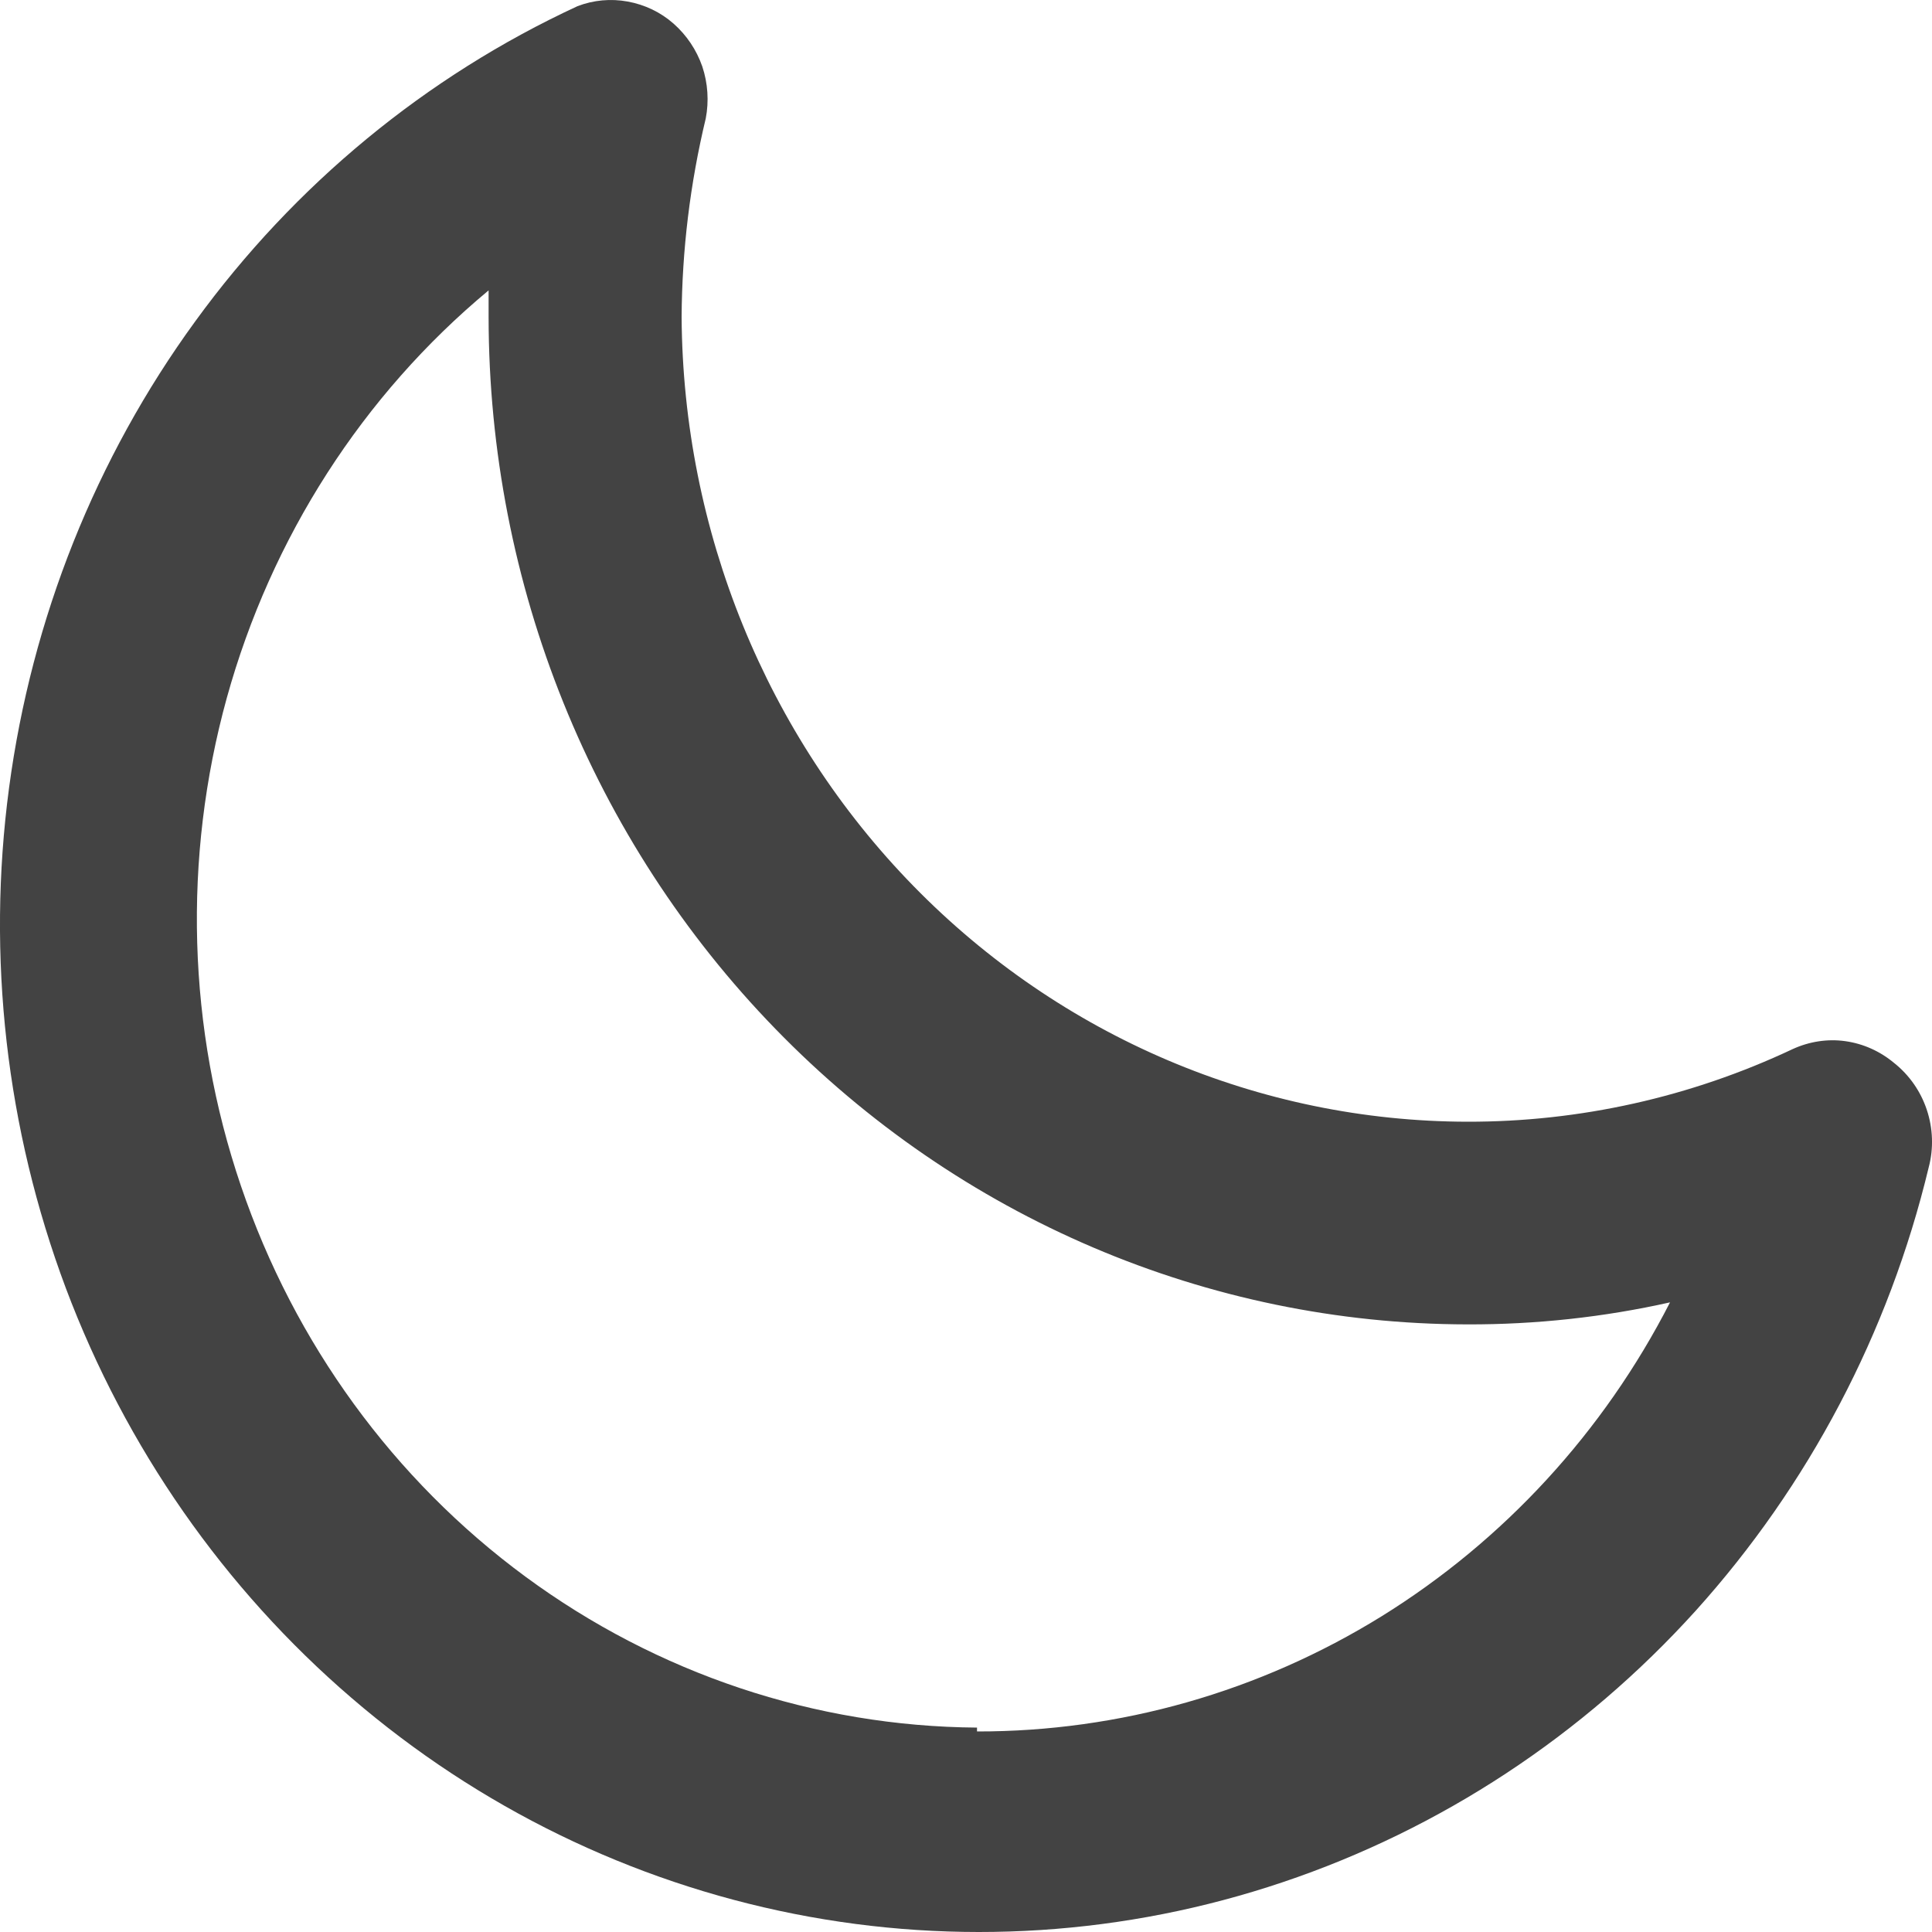
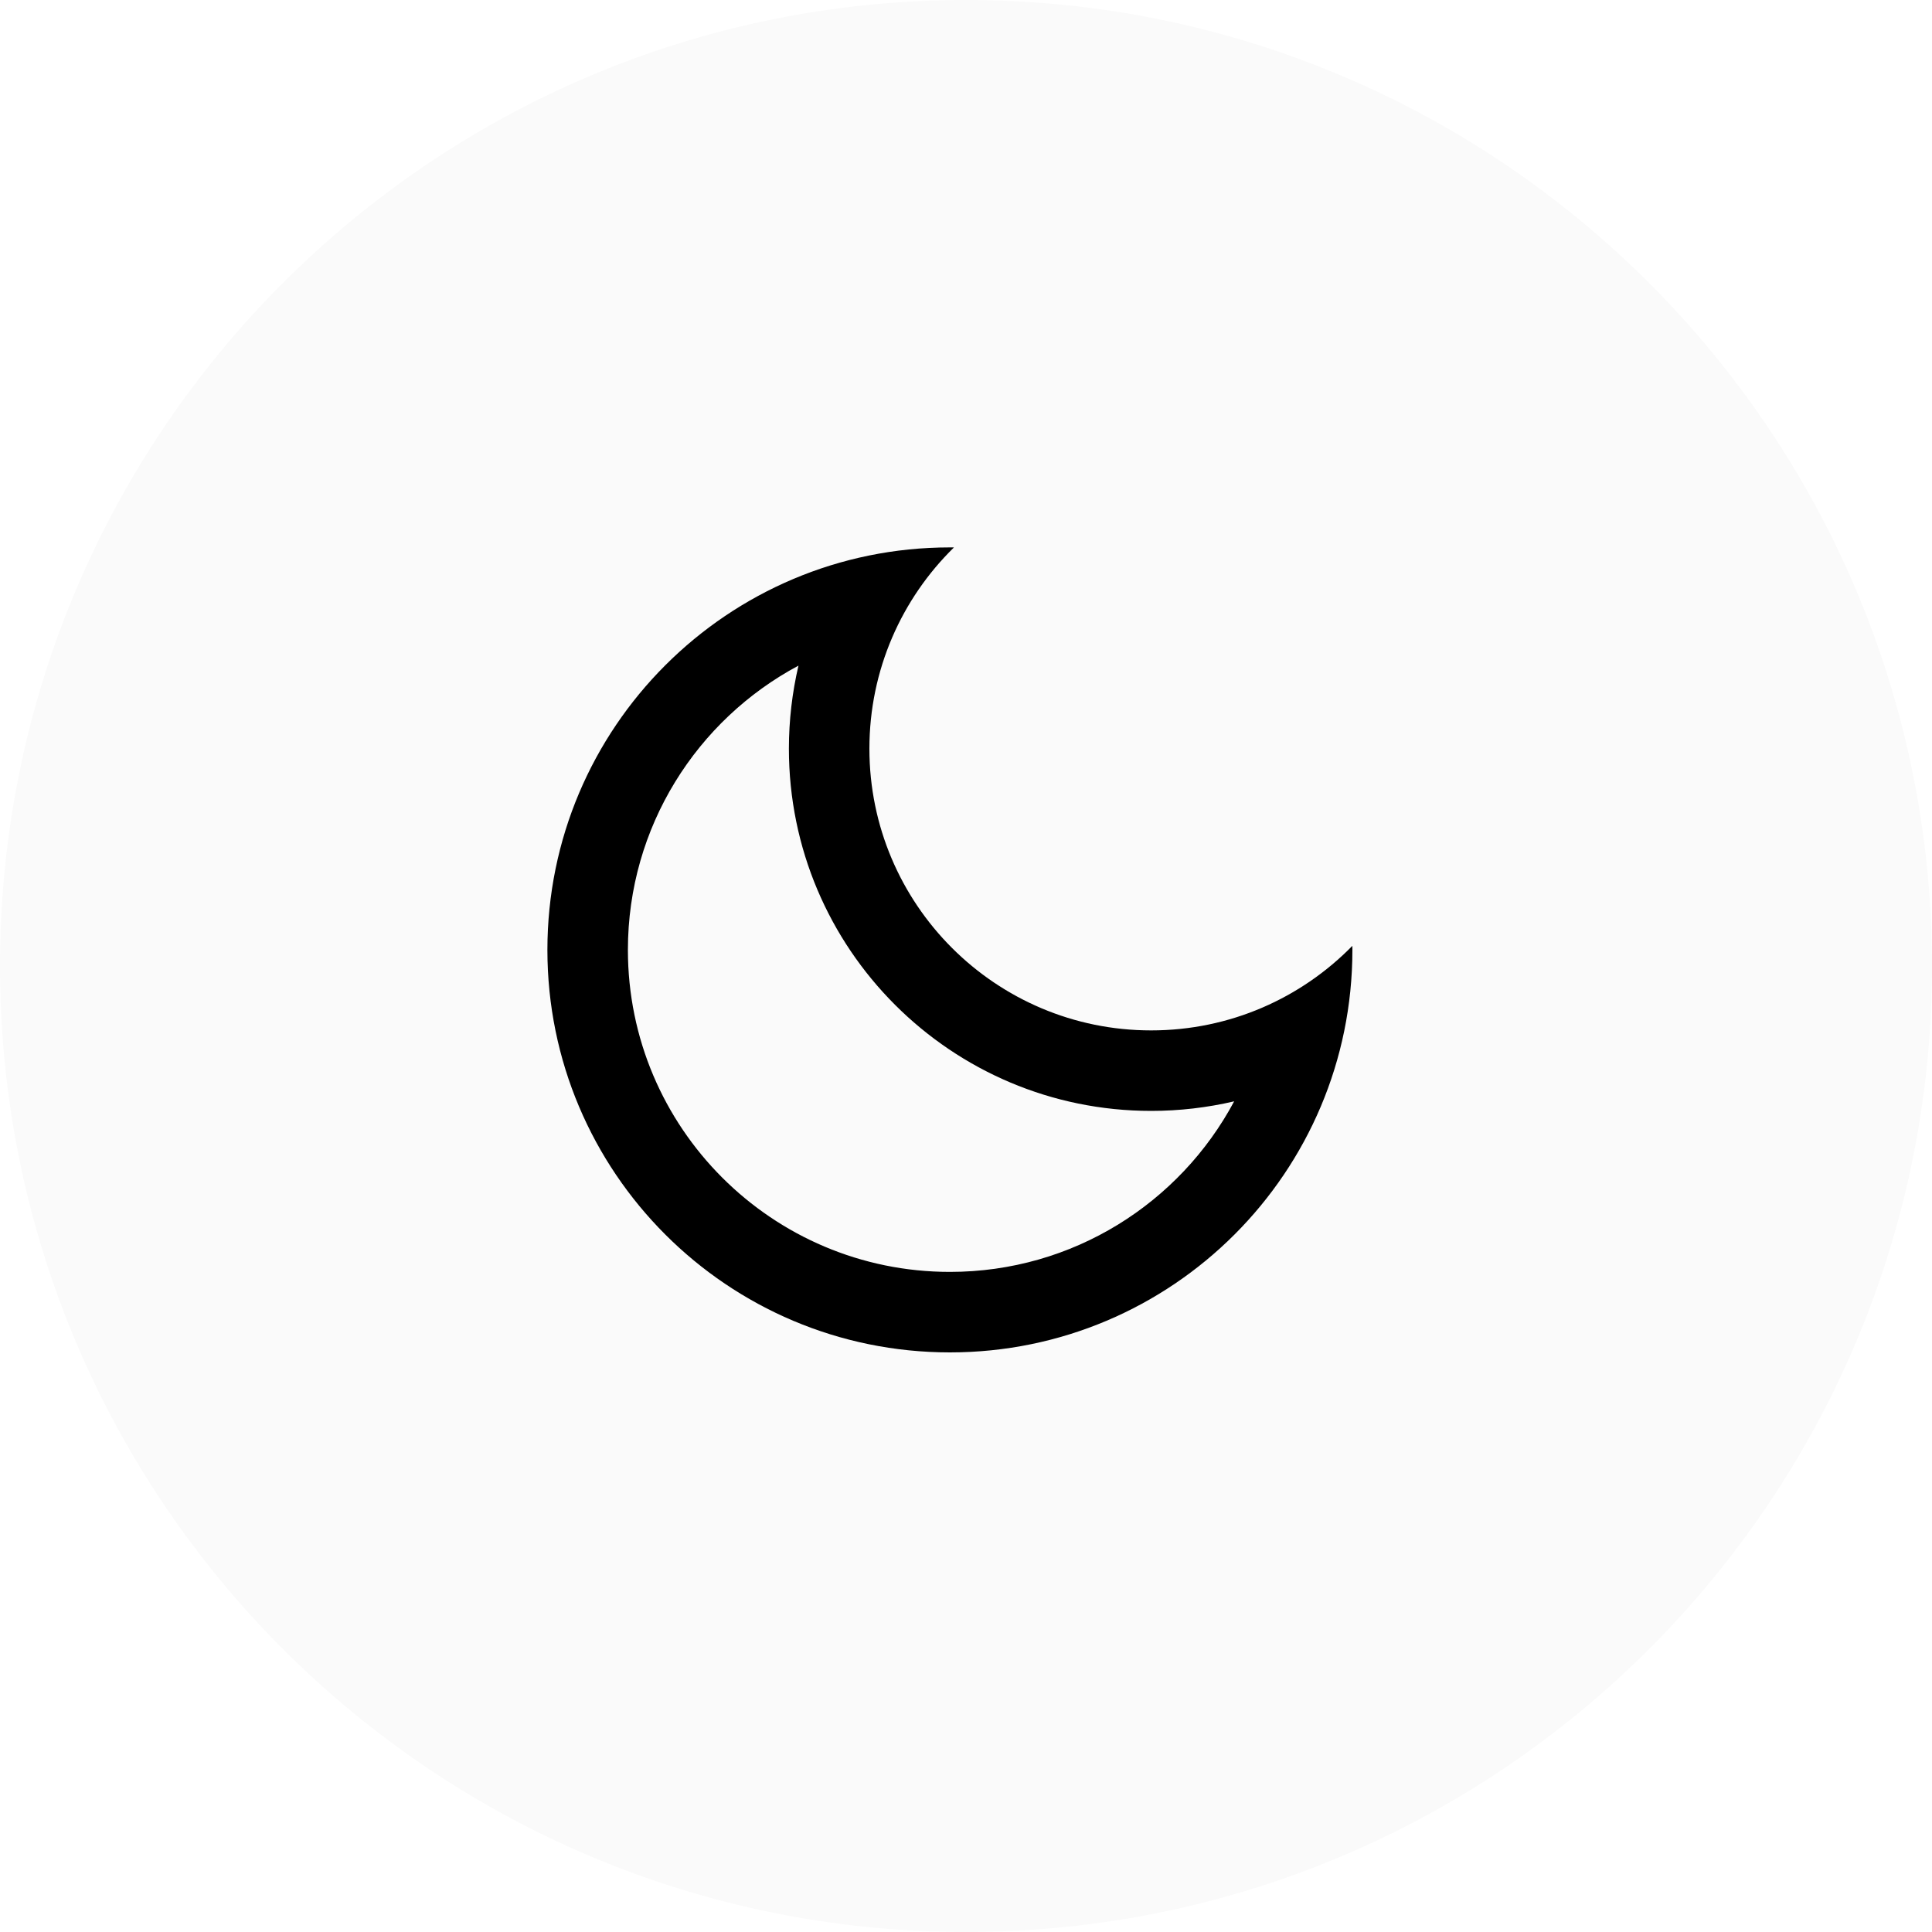
- <svg xmlns="http://www.w3.org/2000/svg" width="10" height="10" viewBox="0 0 10 10" fill="none">
-   <path id="Vector" d="M9.804 5.502C9.731 5.441 9.644 5.402 9.551 5.389C9.459 5.376 9.364 5.391 9.279 5.43C8.751 5.679 8.176 5.807 7.595 5.806C6.52 5.804 5.49 5.366 4.728 4.586C3.966 3.806 3.535 2.747 3.528 1.641C3.53 1.295 3.572 0.95 3.653 0.613C3.67 0.524 3.664 0.431 3.635 0.344C3.605 0.258 3.554 0.182 3.486 0.122C3.419 0.063 3.337 0.024 3.249 0.008C3.162 -0.008 3.072 0 2.989 0.032C2.205 0.395 1.524 0.956 1.01 1.664C0.495 2.371 0.164 3.202 0.047 4.077C-0.07 4.953 0.032 5.844 0.341 6.668C0.651 7.492 1.16 8.222 1.819 8.788C2.478 9.355 3.267 9.739 4.11 9.906C4.953 10.073 5.824 10.017 6.64 9.742C7.457 9.467 8.192 8.984 8.777 8.337C9.361 7.689 9.777 6.9 9.983 6.042C10.009 5.944 10.005 5.84 9.973 5.744C9.941 5.648 9.882 5.564 9.804 5.502ZM5.057 8.942C4.219 8.936 3.402 8.663 2.72 8.161C2.038 7.659 1.524 6.953 1.247 6.138C0.97 5.324 0.945 4.441 1.174 3.612C1.404 2.782 1.877 2.045 2.529 1.503V1.641C2.53 3.024 3.064 4.349 4.014 5.326C4.964 6.304 6.252 6.853 7.595 6.855C7.948 6.856 8.3 6.818 8.644 6.741C8.3 7.413 7.783 7.974 7.151 8.366C6.519 8.757 5.795 8.963 5.057 8.962V8.942Z" fill="#434343" />
+ <svg xmlns="http://www.w3.org/2000/svg" width="60" height="60" viewBox="0 0 60 60" fill="none">
+   <circle cx="30" cy="30" r="30" fill="#FAFAFA" />
+   <path d="M27 23.25C27 28.082 30.918 32 35.75 32C38.198 32 40.411 30.995 41.999 29.374C42 29.416 42 29.458 42 29.5C42 36.404 36.404 42 29.5 42C22.596 42 17 36.404 17 29.5C17 22.596 22.596 17 29.5 17C29.542 17 29.584 17 29.626 17.001C28.005 18.589 27 20.802 27 23.25ZM19.5 29.5C19.5 35.023 23.977 39.5 29.5 39.5C33.323 39.5 36.645 37.355 38.328 34.203C37.493 34.398 36.629 34.5 35.75 34.5C29.537 34.5 24.5 29.463 24.5 23.25C24.5 22.371 24.602 21.507 24.797 20.672C21.645 22.355 19.5 25.677 19.5 29.5Z" fill="black" />
</svg>
